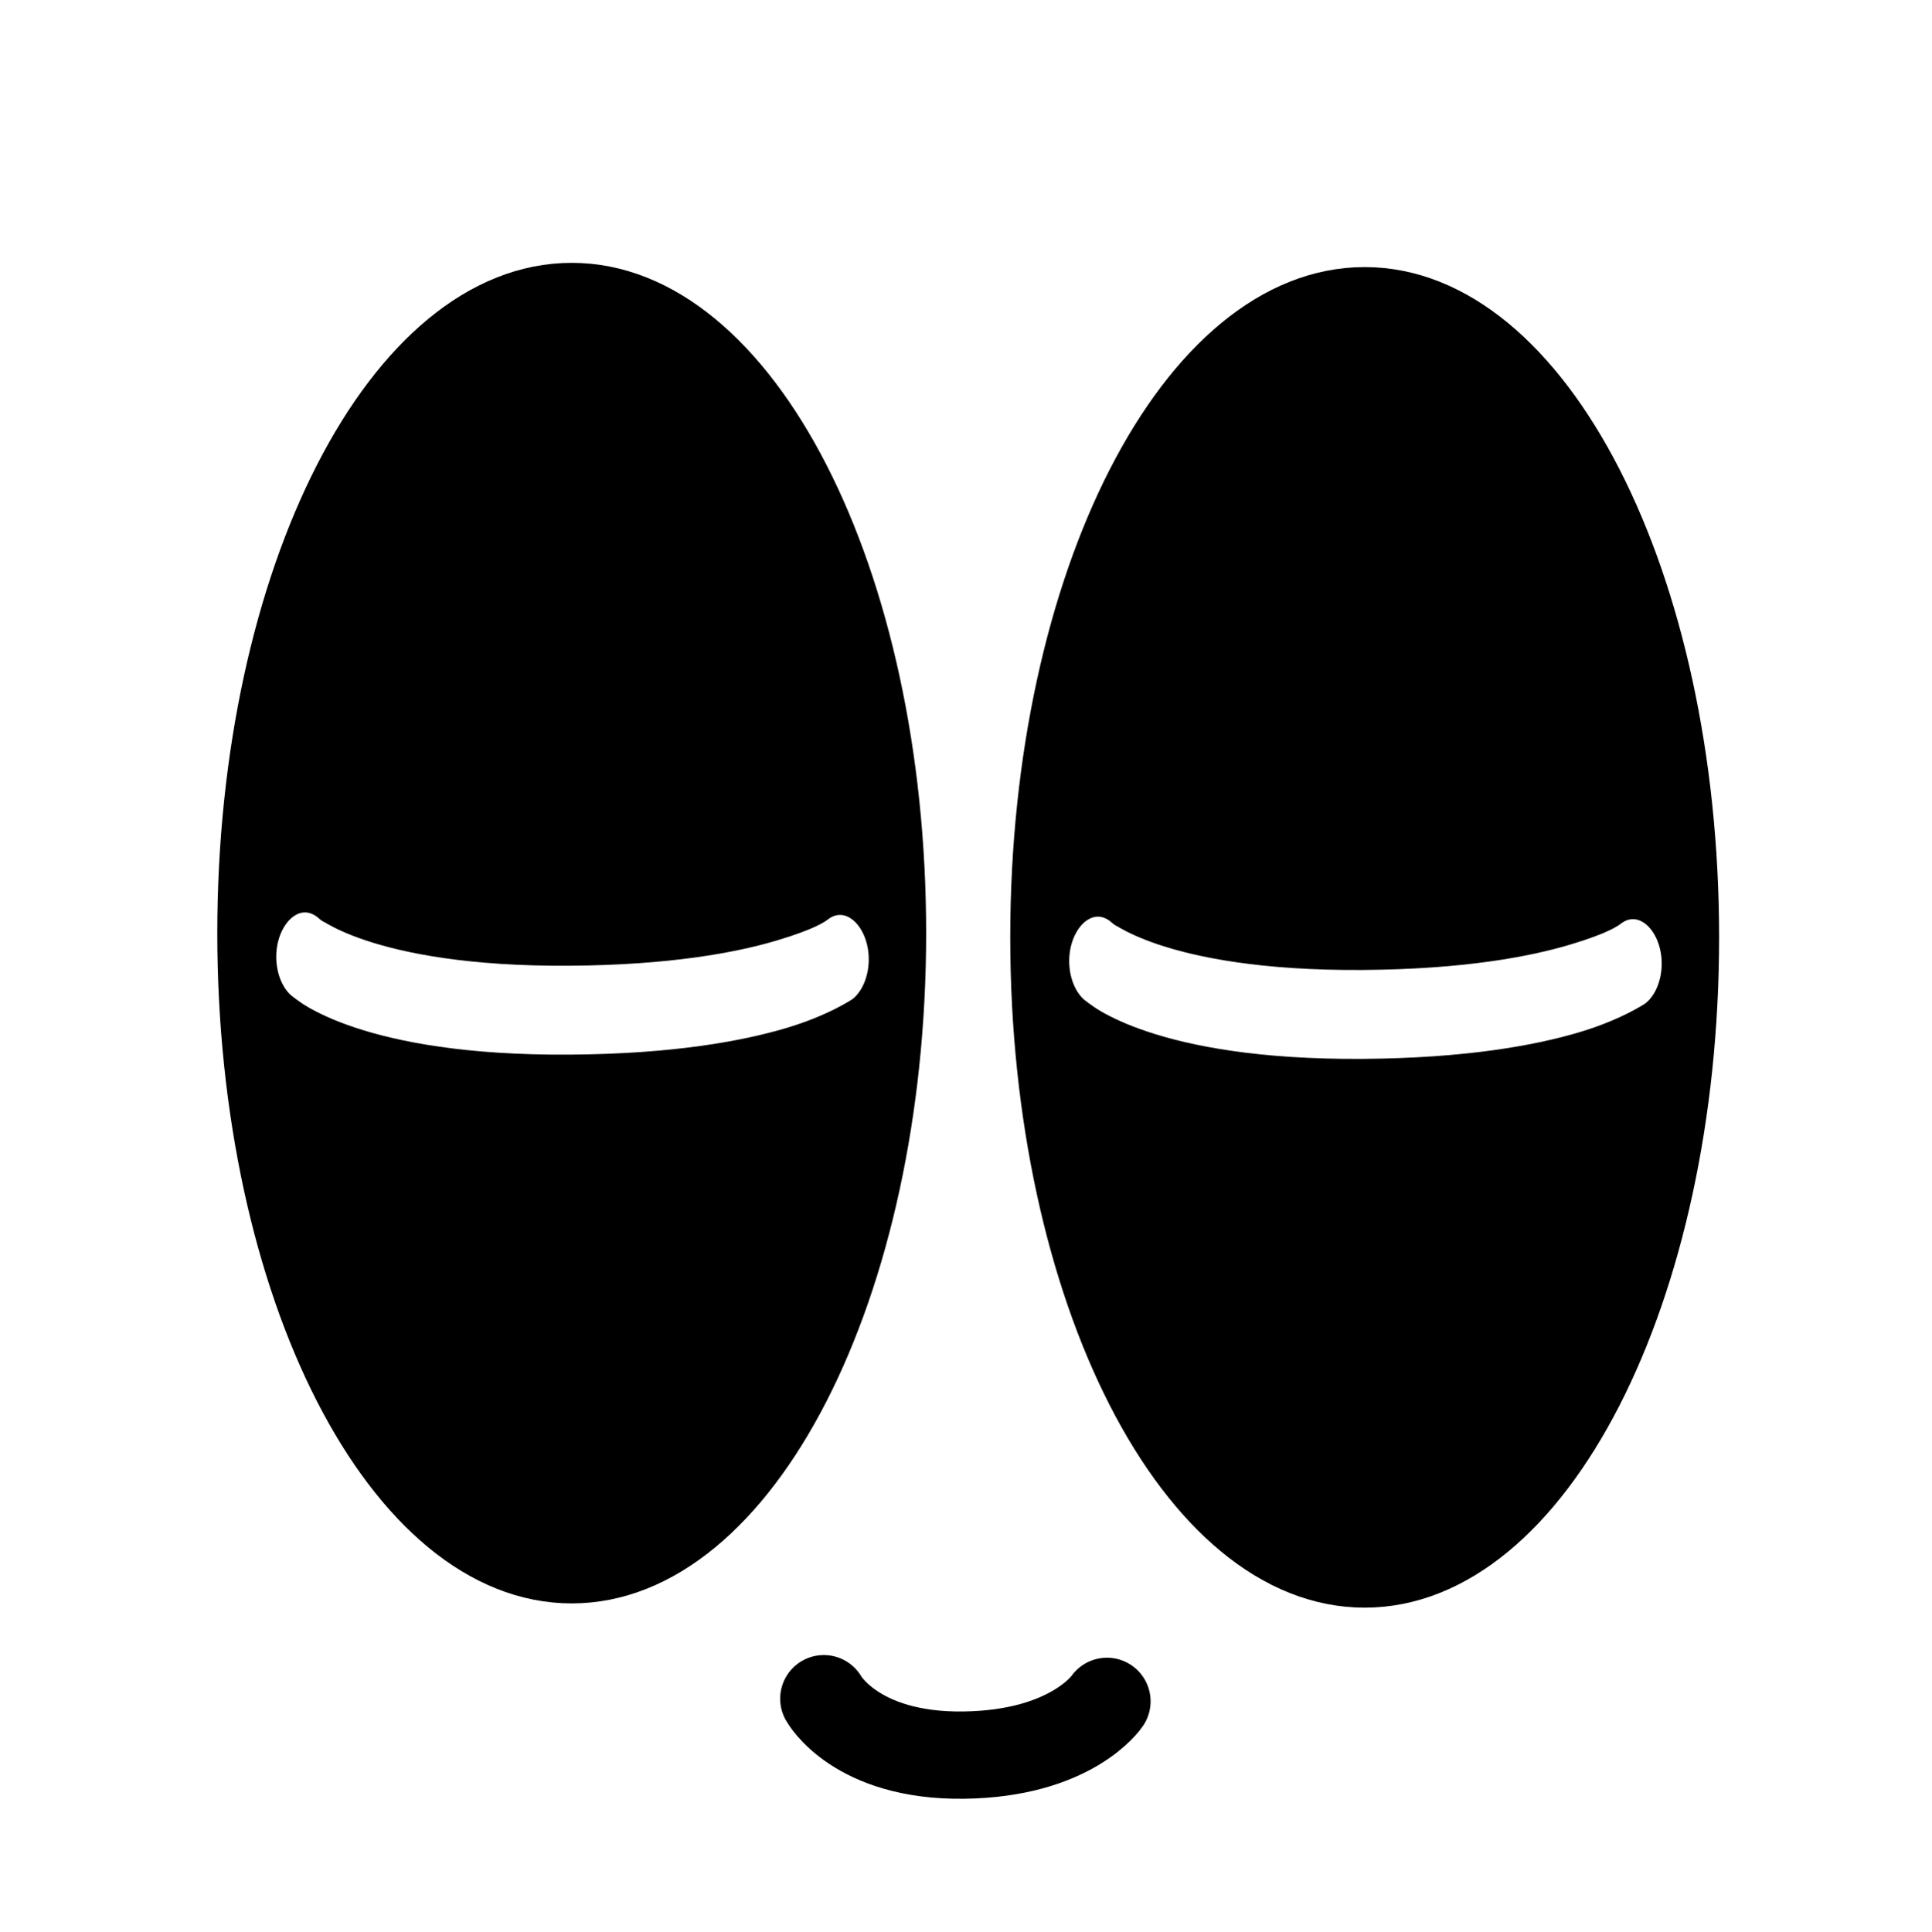
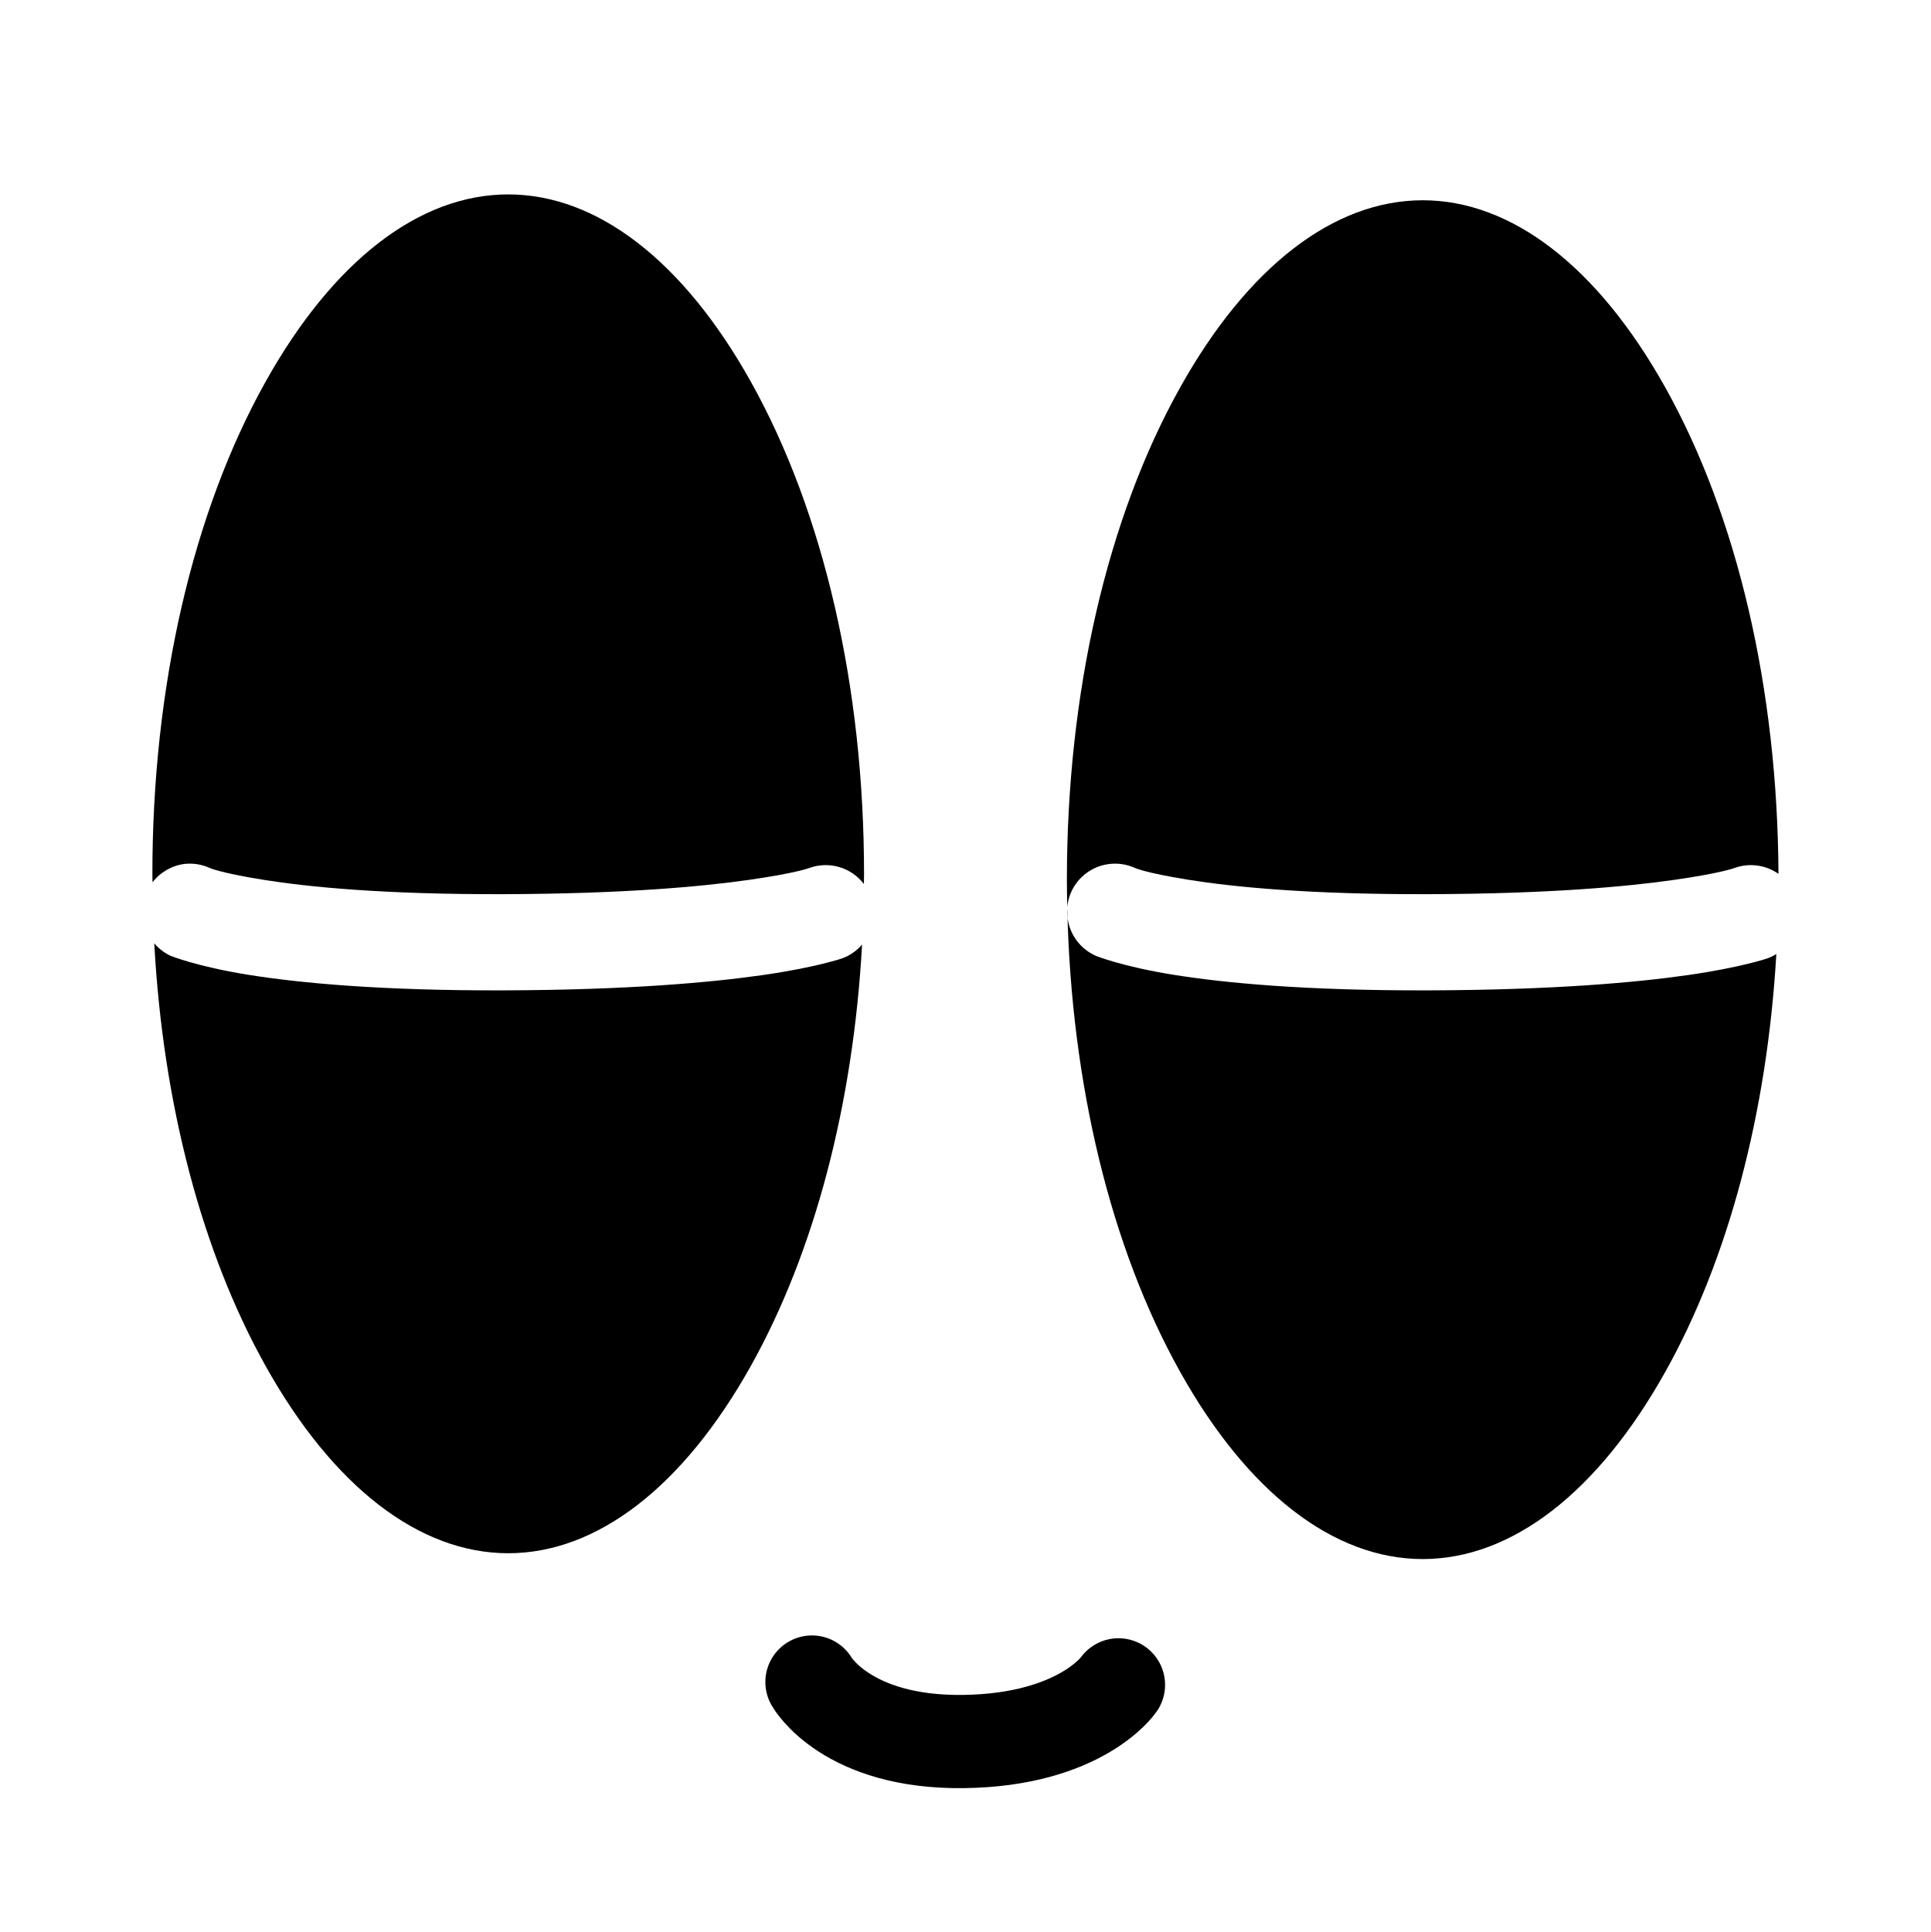
- <svg xmlns="http://www.w3.org/2000/svg" id="Icons" viewBox="0 0 580 580" version="1.1" width="580" height="580">
-   <defs id="defs5" />
-   <path d="m 247.41,510.164 c 0,0 9.54,17.38 42.04,16.95 32.51,-0.43 43,-16.15 43,-16.15" fill="none" stroke="#000000" stroke-linecap="round" stroke-miterlimit="10" stroke-width="26.21" id="path5" />
-   <path id="path2-39" style="stroke:#000000;stroke-width:13.374;stroke-linecap:round;stroke-linejoin:round" d="M 171.702,85.624 A 99.761,194.62 0 0 0 71.943,280.245 99.761,194.62 0 0 0 171.702,474.864 99.761,194.62 0 0 0 271.463,280.245 99.761,194.62 0 0 0 171.702,85.624 Z M 92.876,267.408 a 15.305,20.035 0 0 1 7.451,3.517 c 0,0 -0.584,-0.365 1.223,0.68 1.807,1.046 5.165,2.734 10.499,4.509 10.667,3.55 29.246,7.432 58.905,7.236 29.784,-0.197 48.993,-3.898 60.349,-7.281 11.356,-3.383 13.383,-5.33 13.383,-5.33 a 15.305,20.035 0 0 1 20.886,7.438 15.305,20.035 0 0 1 -5.681,27.341 c 0,0 -7.881,5.477 -21.795,9.622 -13.914,4.145 -35.336,8.073 -66.988,8.282 -31.757,0.21 -52.898,-3.913 -66.6,-8.472 -6.851,-2.28 -11.838,-4.672 -15.331,-6.693 -3.492,-2.021 -6.331,-4.439 -6.331,-4.439 a 15.305,20.035 0 0 1 -3.824,-27.89 15.305,20.035 0 0 1 13.854,-8.519 z" />
-   <path id="path2-8" style="stroke:#000000;stroke-width:13.374;stroke-linecap:round;stroke-linejoin:round" d="M 409.852,86.897 A 99.761,194.62 0 0 0 310.093,281.518 99.761,194.62 0 0 0 409.852,476.137 99.761,194.62 0 0 0 509.614,281.518 99.761,194.62 0 0 0 409.852,86.897 Z M 331.026,268.681 a 15.305,20.035 0 0 1 7.451,3.517 c 0,0 -0.584,-0.365 1.223,0.68 1.807,1.046 5.165,2.734 10.499,4.509 10.667,3.55 29.246,7.432 58.905,7.236 29.784,-0.197 48.993,-3.898 60.349,-7.281 11.356,-3.383 13.383,-5.33 13.383,-5.33 a 15.305,20.035 0 0 1 20.886,7.438 15.305,20.035 0 0 1 -5.681,27.341 c 0,0 -7.881,5.477 -21.795,9.622 -13.914,4.145 -35.336,8.073 -66.988,8.282 -31.757,0.21 -52.898,-3.913 -66.6,-8.472 -6.851,-2.28 -11.838,-4.672 -15.331,-6.693 -3.492,-2.021 -6.331,-4.439 -6.331,-4.439 a 15.305,20.035 0 0 1 -3.824,-27.89 15.305,20.035 0 0 1 13.854,-8.519 z" />
+ <svg xmlns="http://www.w3.org/2000/svg" id="Icons" viewBox="0 0 1024 1024.45" version="1.1" width="1024" height="1024.45">
+   <defs id="defs7" />
+   <path id="path1" d="M 269.512 103.084 C 222.318 103.084 176.614 138.379 140.812 202.455 C 102.124 271.685 80.812 364.341 80.812 463.34 C 80.812 464.851 80.863 466.345 80.873 467.854 A 25.502 25.502 0 0 1 97.852 458.105 A 25.502 25.502 0 0 1 110.902 460.1 C 110.902 460.1 115.837 462.692 139.721 466.52 C 163.604 470.347 203.954 474.339 267.295 474.137 C 330.777 473.935 372.257 470.132 397.367 466.529 C 422.477 462.927 429.248 460.229 429.248 460.229 A 25.502 25.502 0 0 1 458.139 468.746 C 458.153 466.941 458.211 465.15 458.211 463.34 C 458.211 364.36 436.899 271.704 398.211 202.455 C 362.428 138.379 316.706 103.084 269.512 103.084 z M 81.807 500.189 C 86.421 585.17 106.968 663.661 140.812 724.24 C 176.595 788.317 222.318 823.611 269.512 823.611 C 316.706 823.611 362.409 788.317 398.211 724.24 C 431.964 663.824 452.482 585.574 457.17 500.865 A 25.502 25.502 0 0 1 446.561 508.205 C 446.561 508.205 432.531 513.012 404.609 517.018 C 376.687 521.023 332.903 524.932 267.459 525.141 C 201.913 525.349 158.903 521.249 131.648 516.881 C 104.394 512.513 90.412 506.807 90.412 506.807 A 25.502 25.502 0 0 1 81.807 500.189 z " />
+   <path id="path4" d="M 754.488 106.191 C 707.294 106.191 661.591 141.486 625.789 205.562 C 587.101 274.793 565.789 367.465 565.789 466.445 C 565.789 471.249 565.882 476.025 565.982 480.797 A 25.502 25.502 0 0 1 567.969 473.209 A 25.502 25.502 0 0 1 588.518 458.105 A 25.502 25.502 0 0 1 601.566 460.1 C 601.566 460.1 606.501 462.692 630.385 466.52 C 654.268 470.347 694.62 474.339 757.961 474.137 C 821.443 473.935 862.921 470.132 888.031 466.529 C 913.141 462.927 919.914 460.229 919.914 460.229 A 25.502 25.502 0 0 1 943.146 463.355 C 942.706 365.542 921.471 274.088 883.188 205.562 C 847.405 141.486 801.682 106.191 754.488 106.191 z M 565.994 481.742 C 568.075 574.938 589.103 661.664 625.789 727.33 C 661.572 791.407 707.294 826.699 754.488 826.699 C 801.682 826.699 847.386 791.407 883.188 727.33 C 916.688 667.382 937.13 589.842 942.018 505.863 A 25.502 25.502 0 0 1 937.227 508.205 C 937.227 508.205 923.197 513.012 895.275 517.018 C 867.353 521.023 823.567 524.932 758.123 525.141 C 692.577 525.349 649.569 521.249 622.314 516.881 C 595.06 512.513 581.078 506.807 581.078 506.807 A 25.502 25.502 0 0 1 565.994 481.742 z " />
+   <path d="m 430.591,891.912 c 0,0 18.235,32.336 80.358,31.536 62.142,-0.8 82.193,-30.048 82.193,-30.048" fill="none" stroke="#000000" stroke-linecap="round" stroke-miterlimit="10" stroke-width="49.427" id="path7" />
</svg>
